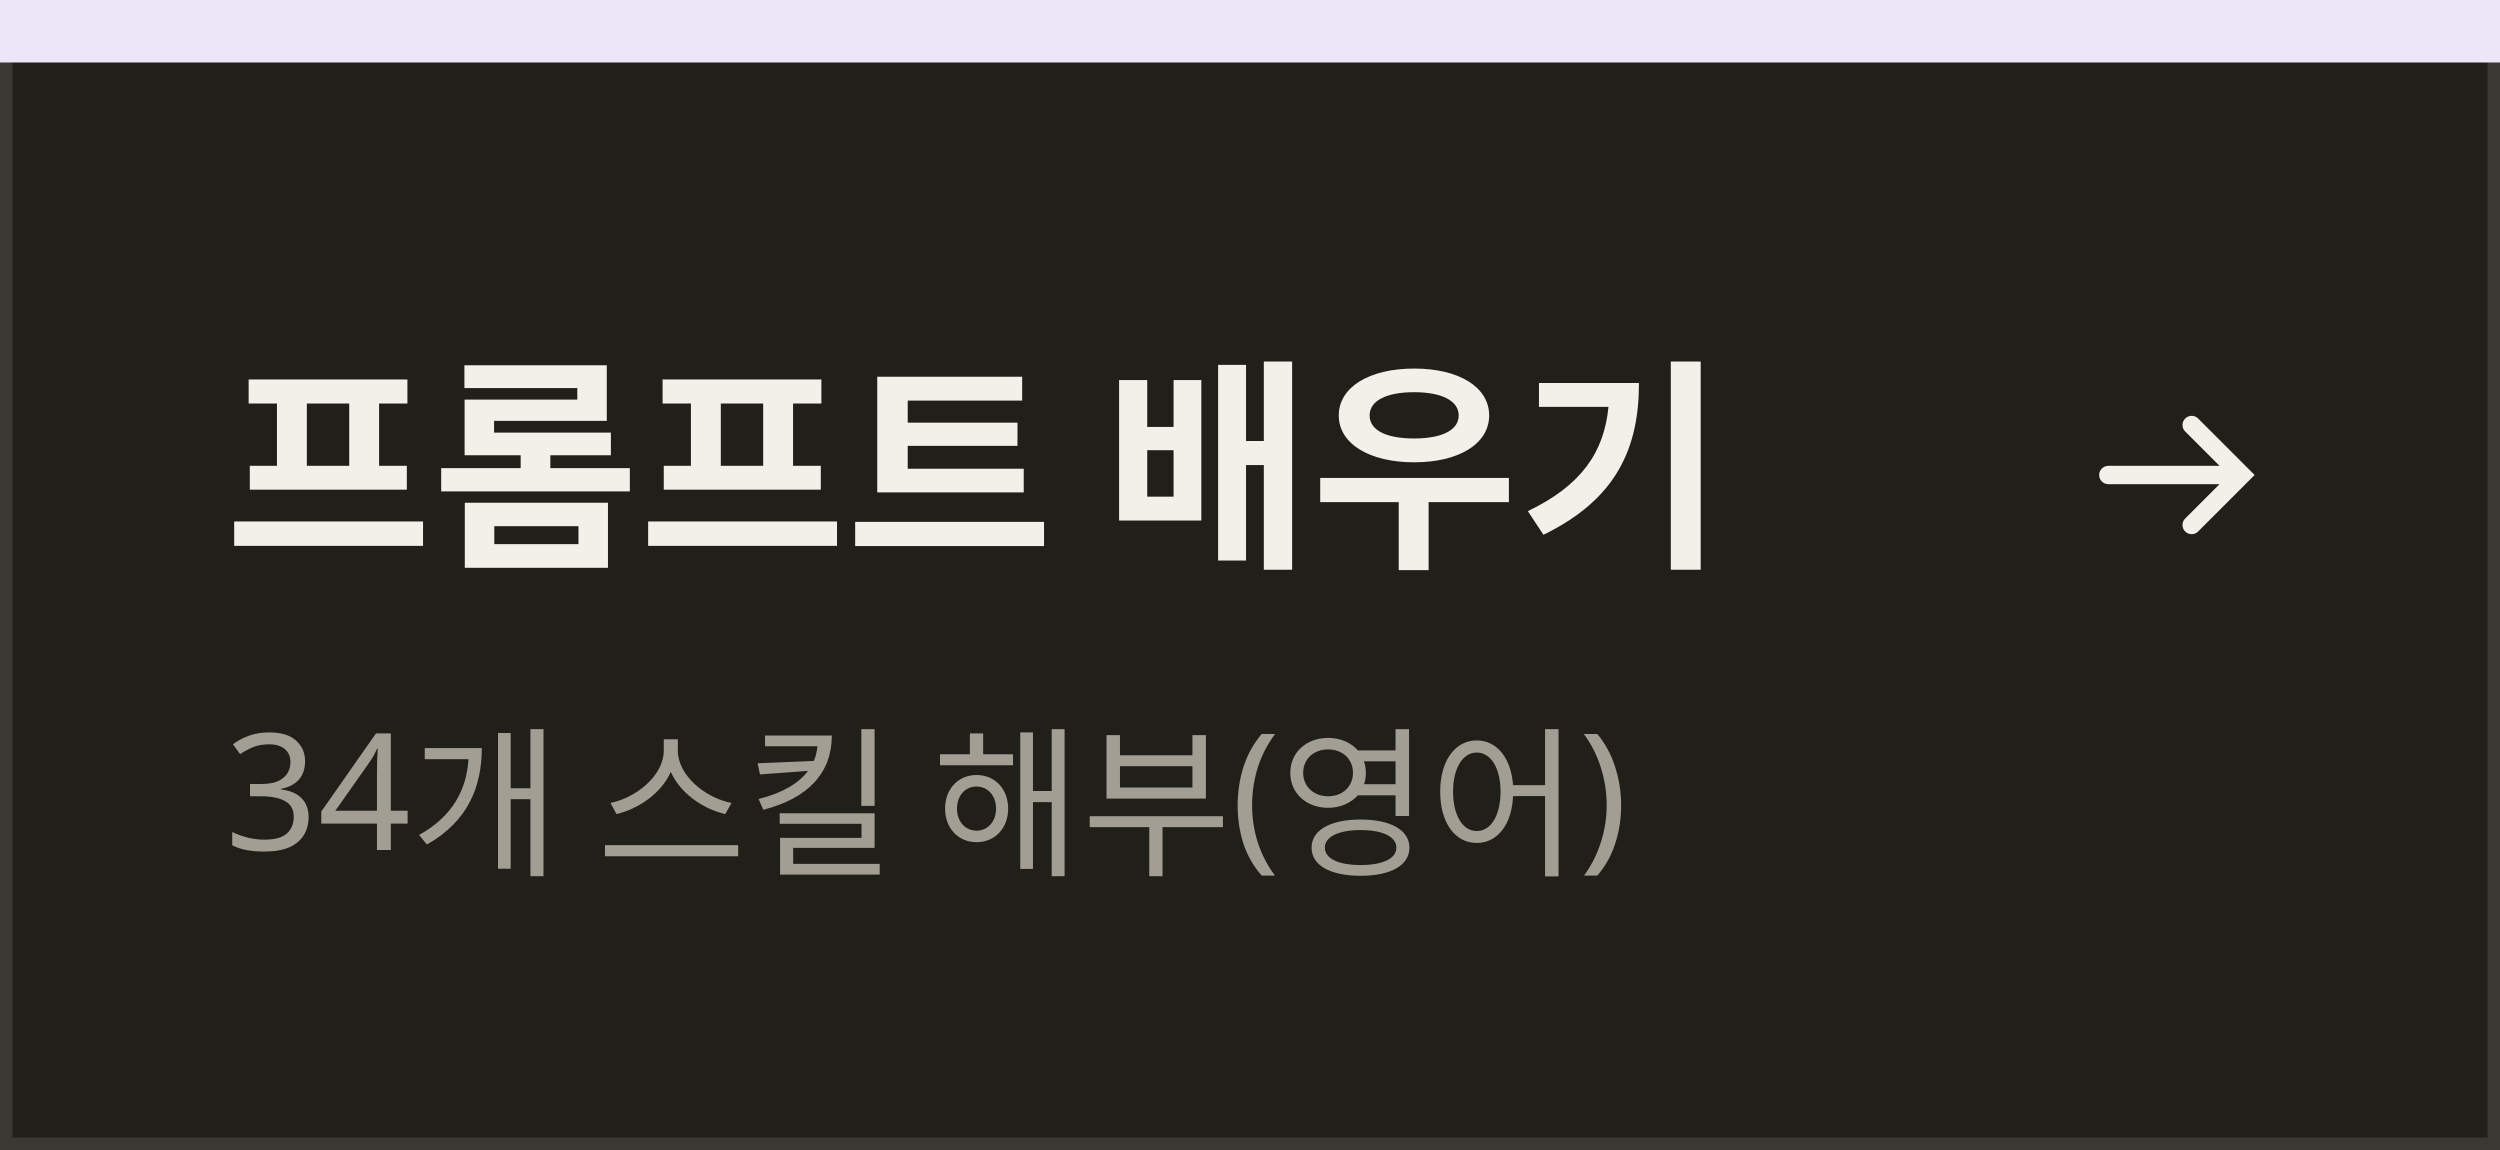
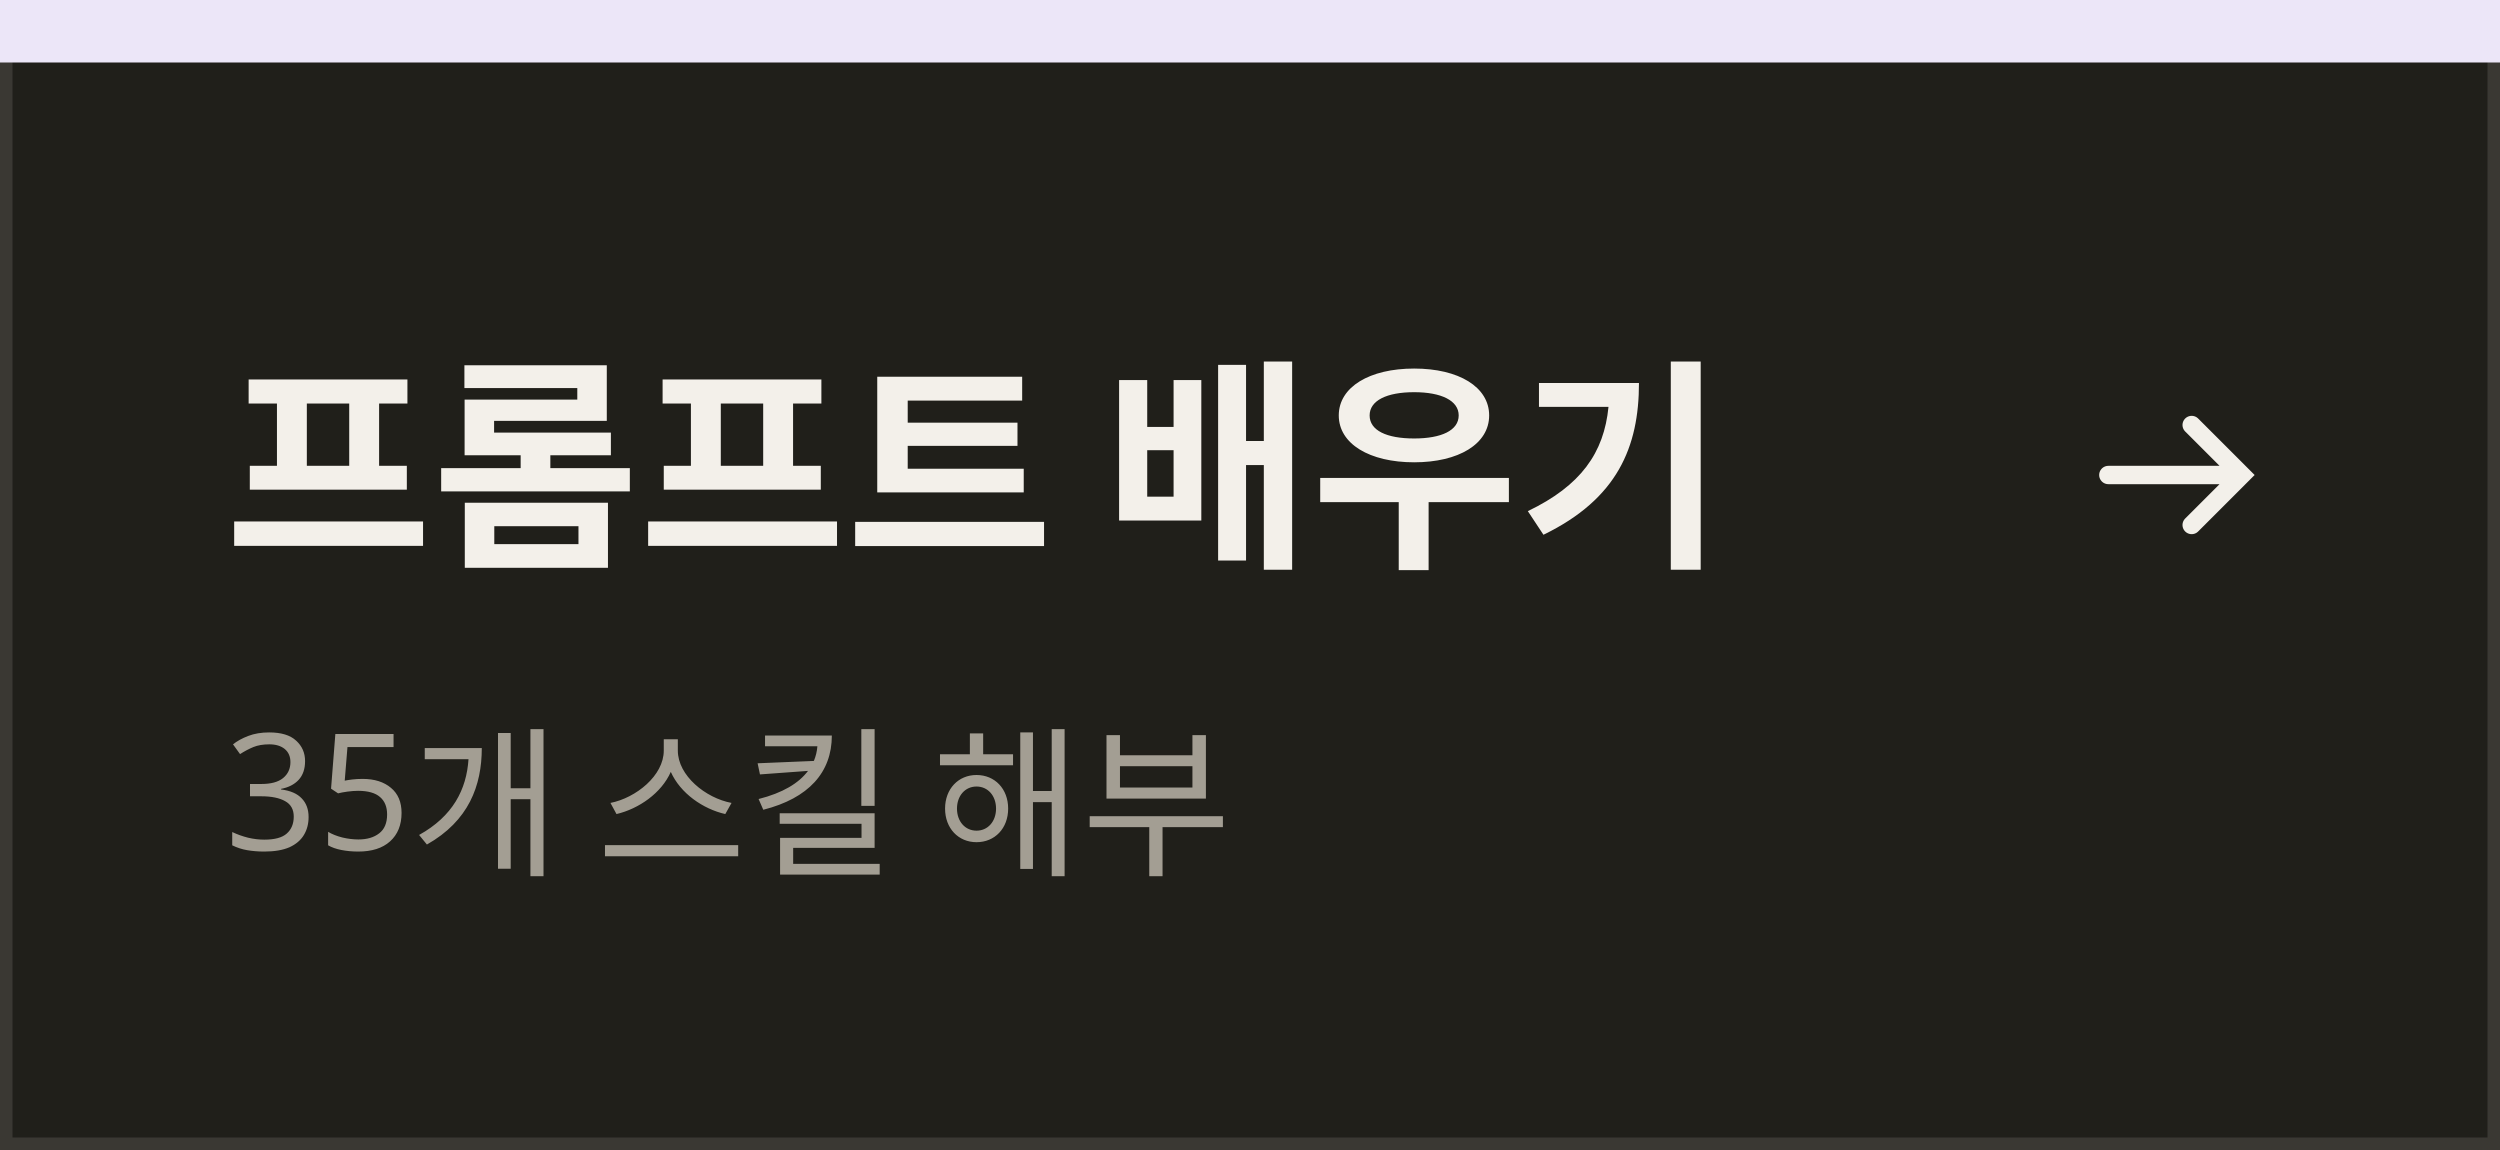
<svg xmlns="http://www.w3.org/2000/svg" viewBox="0 0 200 92" width="200" height="92">
  <style>.a{animation:a 3.6s ease-in-out 0.70s infinite}@keyframes a{0%,60%,100%{transform:translateX(0)}75%{transform:translateX(4px)}}@media (prefers-reduced-motion:reduce){.a{animation:none}}</style>
  <rect x=".5" y=".5" width="199" height="91" fill="#201F1A" stroke="#3A3833" />
  <rect width="200" height="5" fill="#ECE6F8" />
  <text x="18" y="44" font-family="-apple-system,BlinkMacSystemFont,'Segoe UI','PingFang SC','Hiragino Sans','Apple SD Gothic Neo','Noto Sans','Noto Sans Arabic','Geeza Pro',sans-serif" font-size="18" font-weight="600" fill="#F3F0EA">프롬프트 배우기</text>
-   <text x="18" y="68" font-family="-apple-system,BlinkMacSystemFont,'Segoe UI','PingFang SC','Hiragino Sans','Apple SD Gothic Neo','Noto Sans','Noto Sans Arabic','Geeza Pro',sans-serif" font-size="13" fill="#A39E93">34개 스킬 해부(영어)</text>
+   <text x="18" y="68" font-family="-apple-system,BlinkMacSystemFont,'Segoe UI','PingFang SC','Hiragino Sans','Apple SD Gothic Neo','Noto Sans','Noto Sans Arabic','Geeza Pro',sans-serif" font-size="13" fill="#A39E93">35개 스킬 해부</text>
  <g class="a">
    <path transform="translate(166 30) scale(0.6666667)" d="M4 12h16m-6-6 6 6-6 6" fill="none" stroke="#F3F0EA" stroke-width="2.2" stroke-linecap="round" stroke-linejoin="miter" />
  </g>
</svg>
